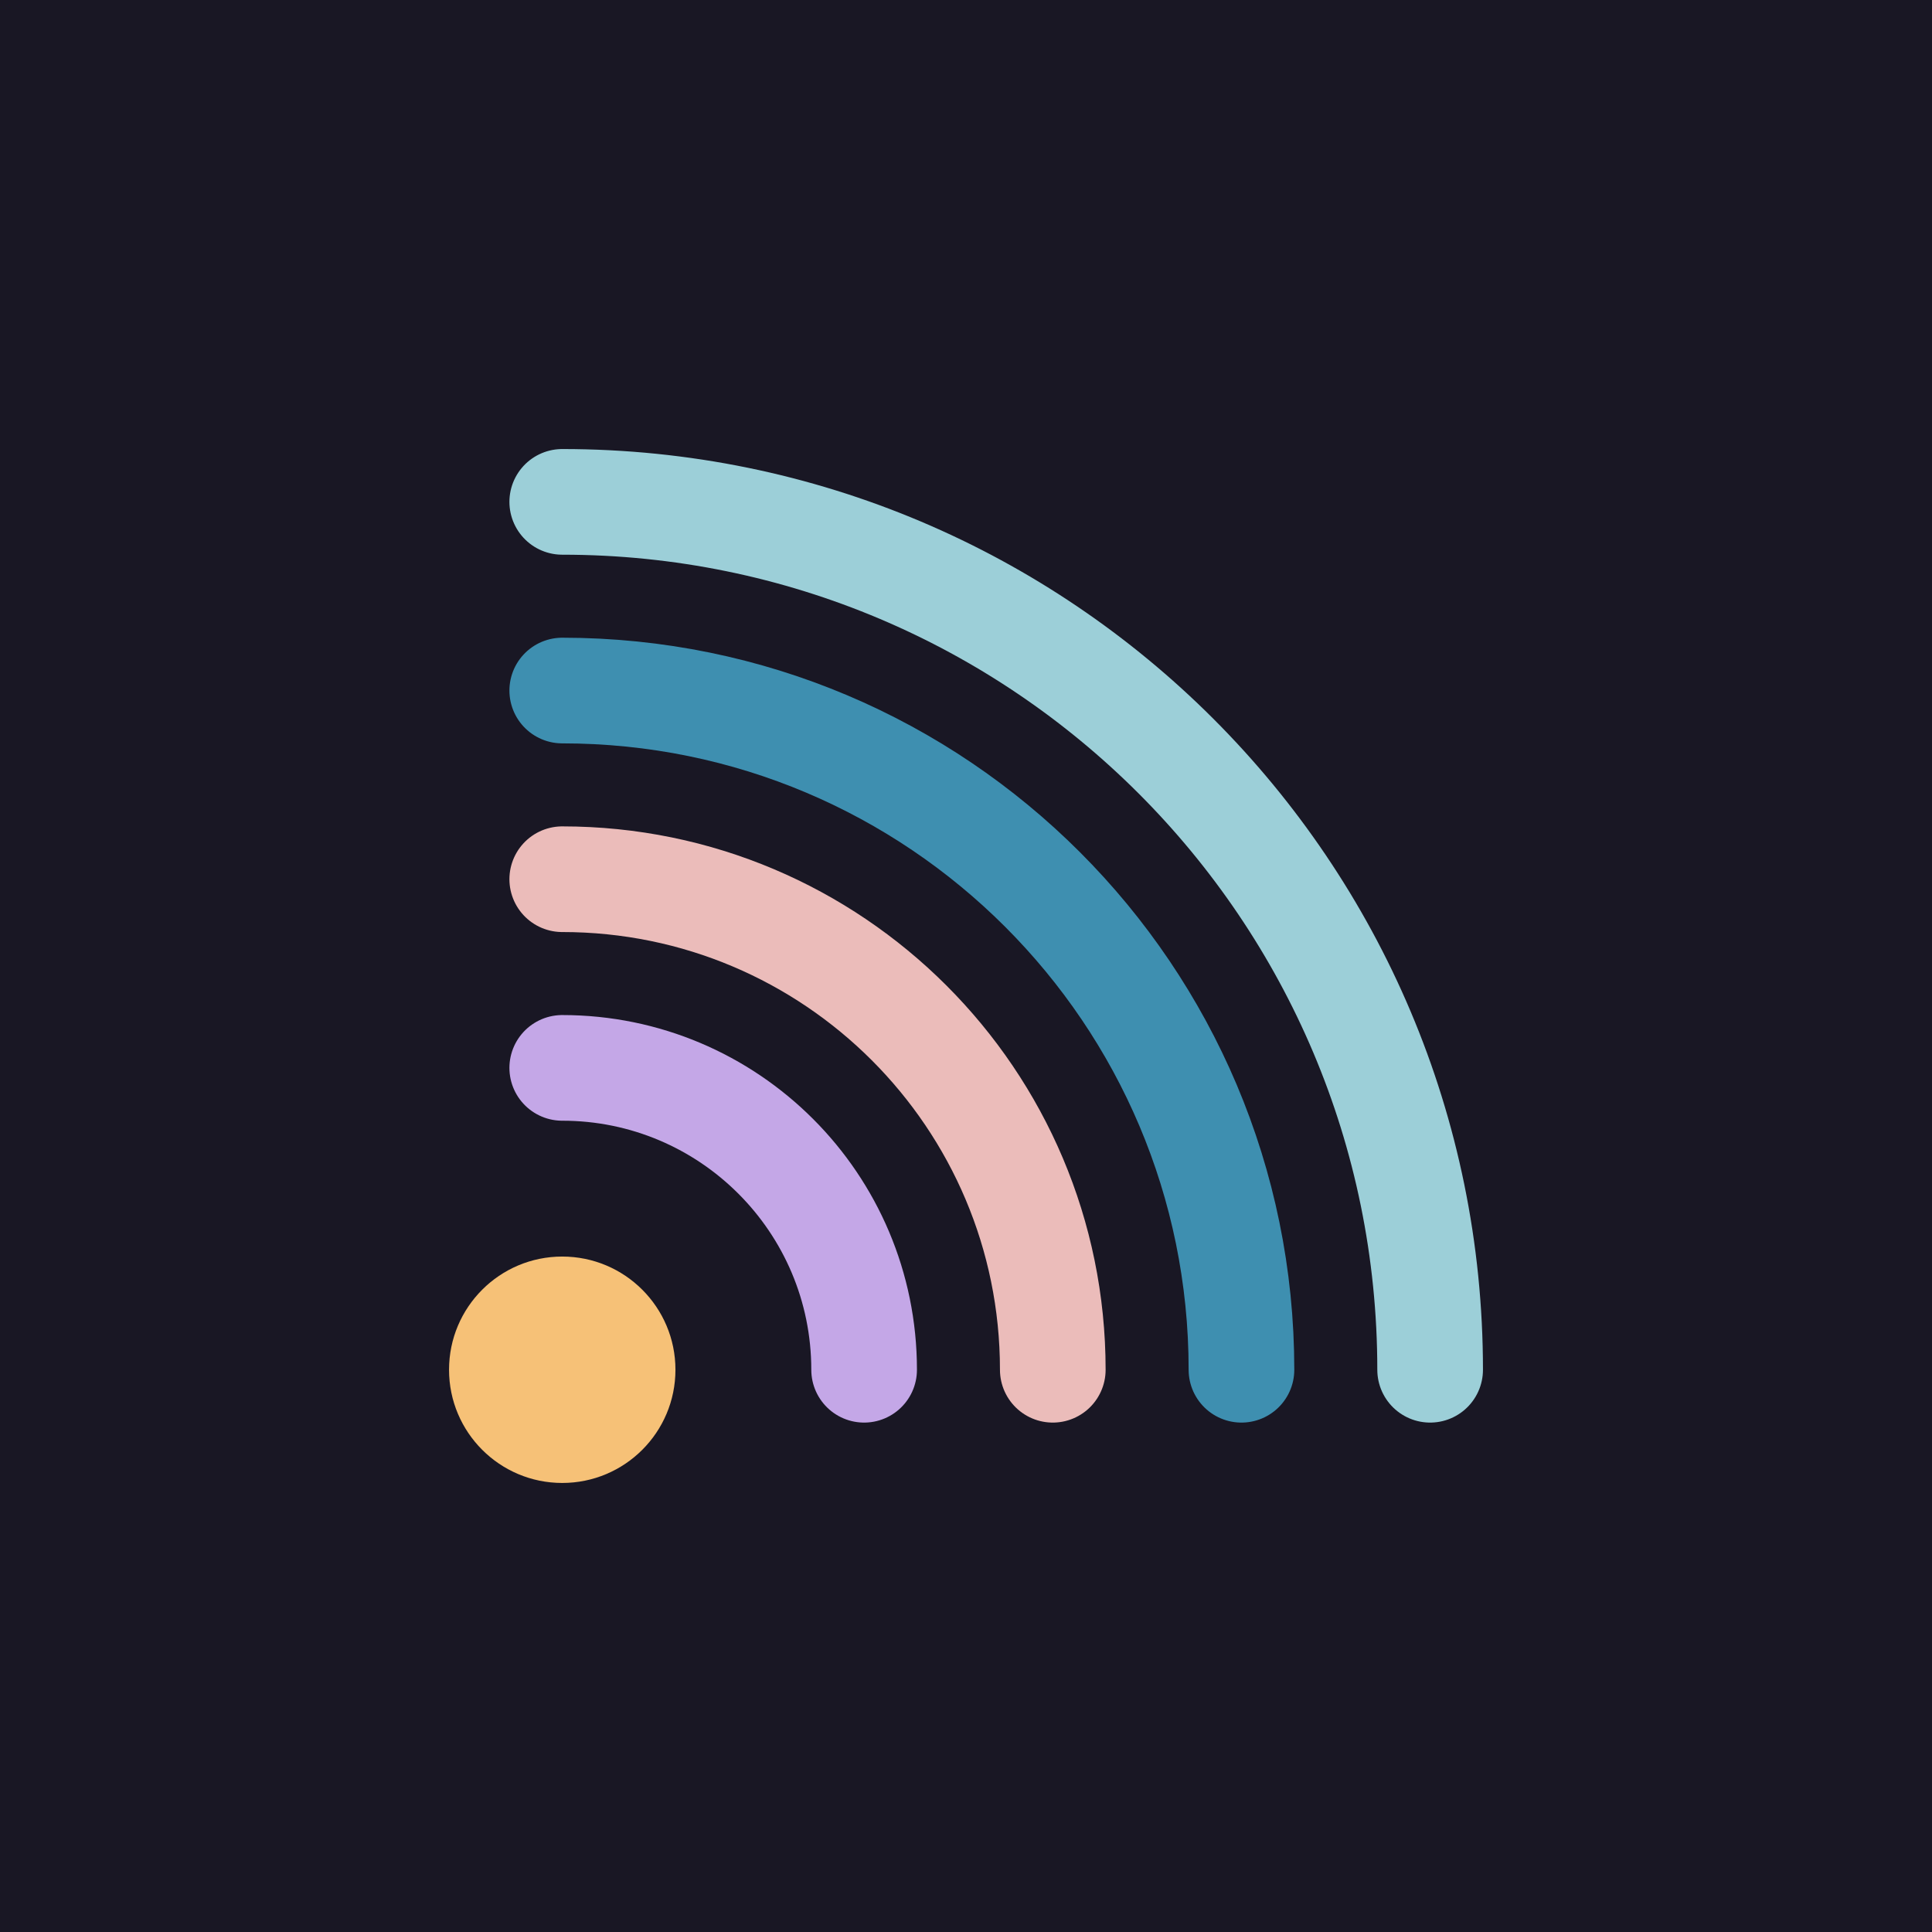
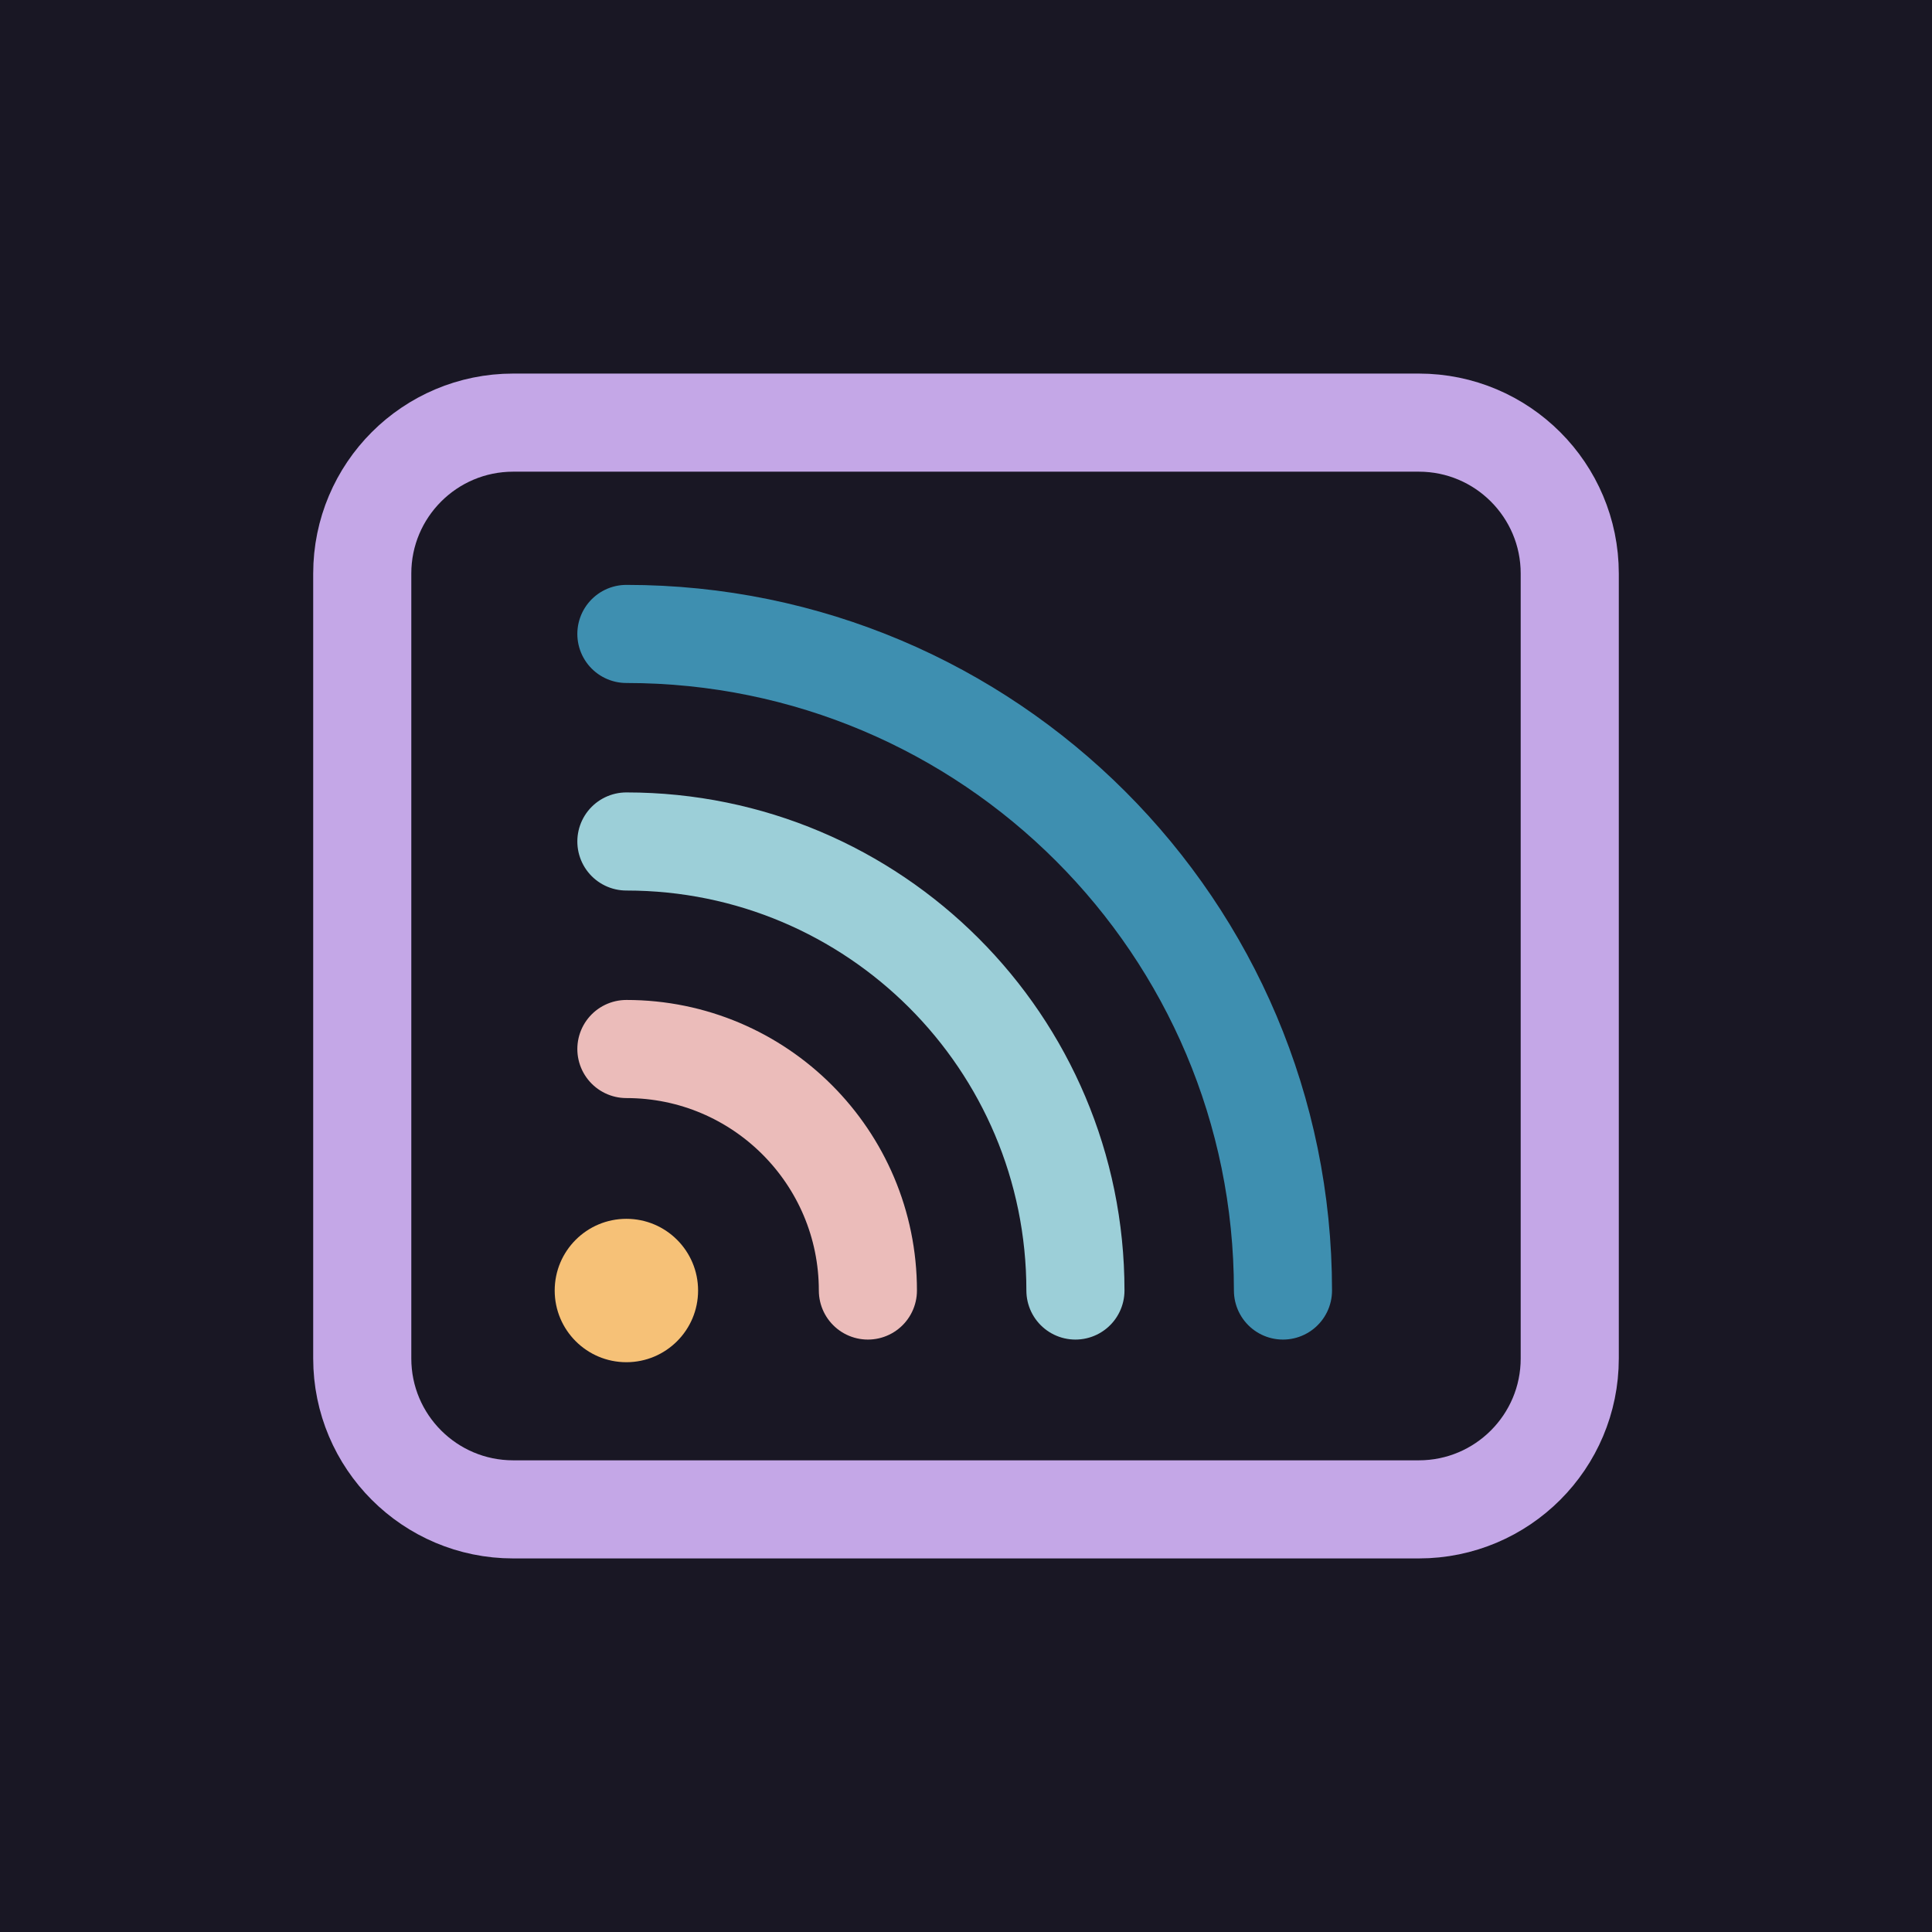
<svg xmlns="http://www.w3.org/2000/svg" viewBox="0 0 512 512">
  <rect width="512" height="512" fill="#191724" />
-   <g fill="none" stroke-width="28" stroke-linecap="round">
-     <path d="M229.0 363.0A80 80 0 0 0 149.0 283.0" stroke="#c4a7e7" />
-     <path d="M279.0 363.0A130 130 0 0 0 149.0 233.0" stroke="#ebbcba" />
-     <path d="M329.0 363.0A180 180 0 0 0 149.0 183.0" stroke="#3e8fb0" />
-     <path d="M379.0 363.0A230 230 0 0 0 149.0 133.0" stroke="#9ccfd8" />
+   <g fill="none" stroke-width="26" stroke-linecap="round" stroke-linejoin="round">
+     <rect x="96" y="112" width="320" height="288" rx="40" stroke="#c4a7e7" />
+     <path d="M230 342A64 64 0 0 0 166 278" stroke="#ebbcba" />
+     <path d="M285 342A119 119 0 0 0 166 223" stroke="#9ccfd8" />
+     <path d="M340 342A174 174 0 0 0 166 168" stroke="#3e8fb0" />
  </g>
-   <circle cx="149.0" cy="363.0" r="30" fill="#f6c177" />
+   <circle cx="166" cy="342" r="19" fill="#f6c177" />
</svg>
